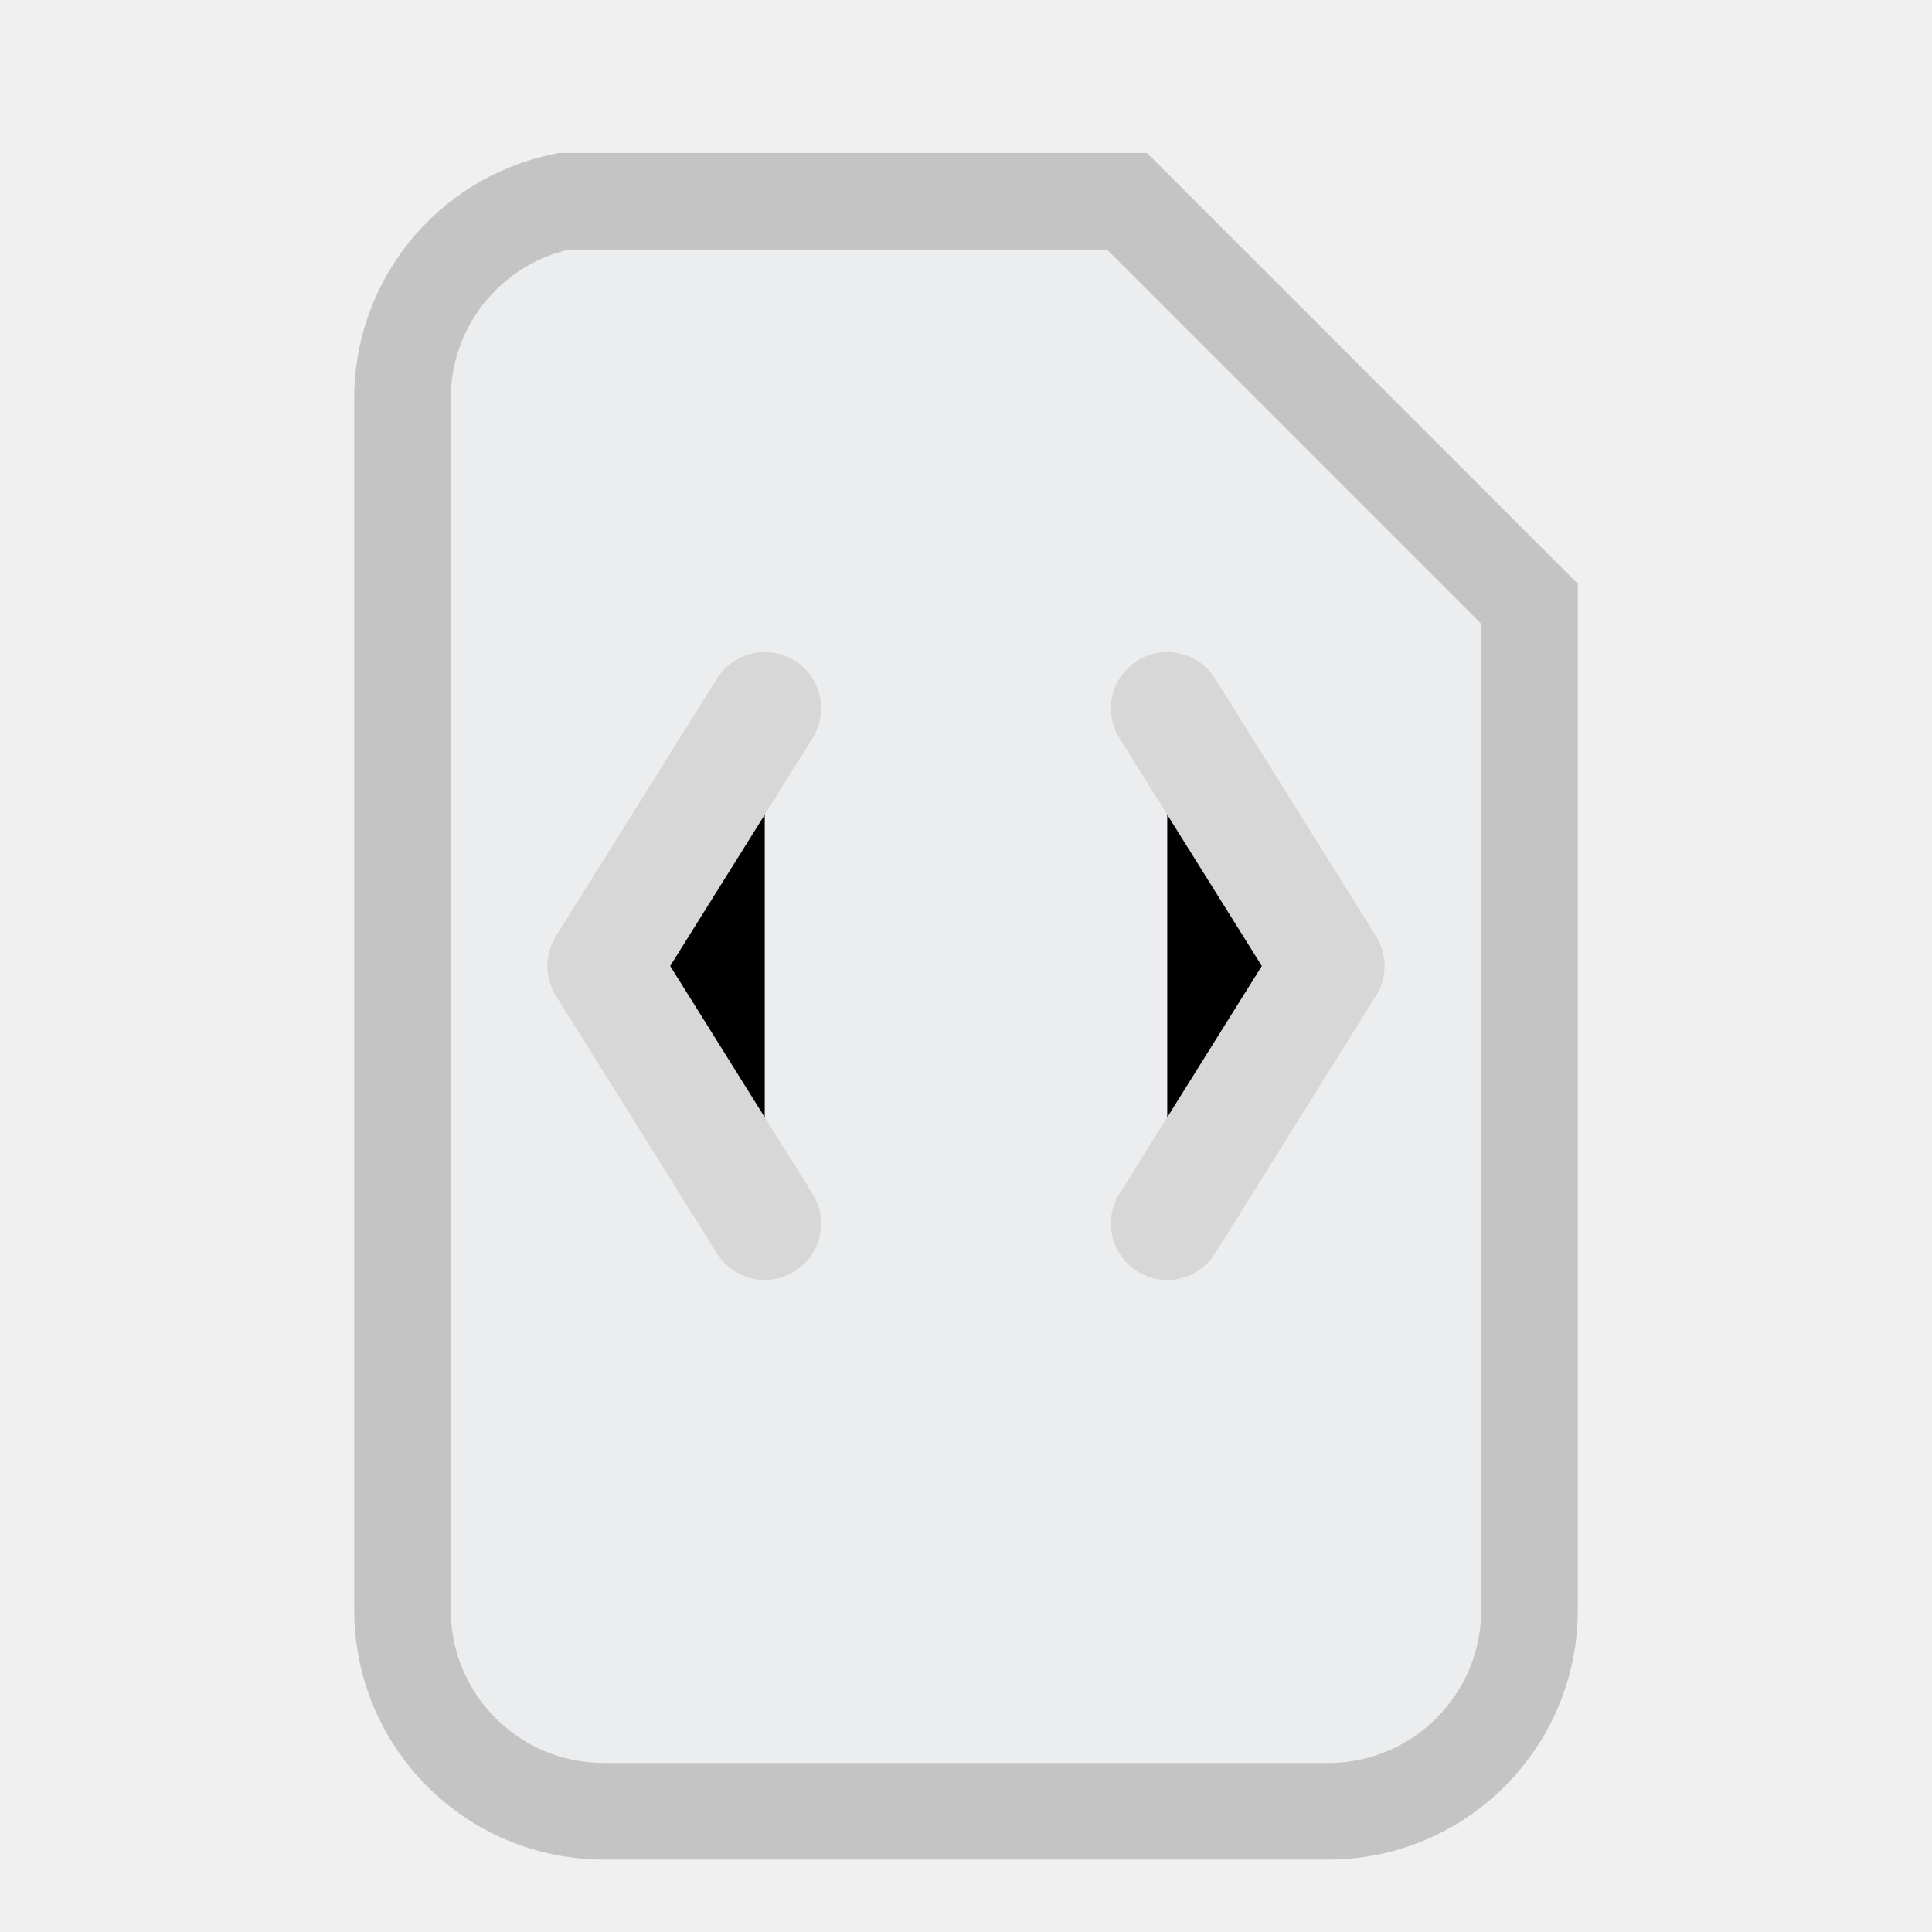
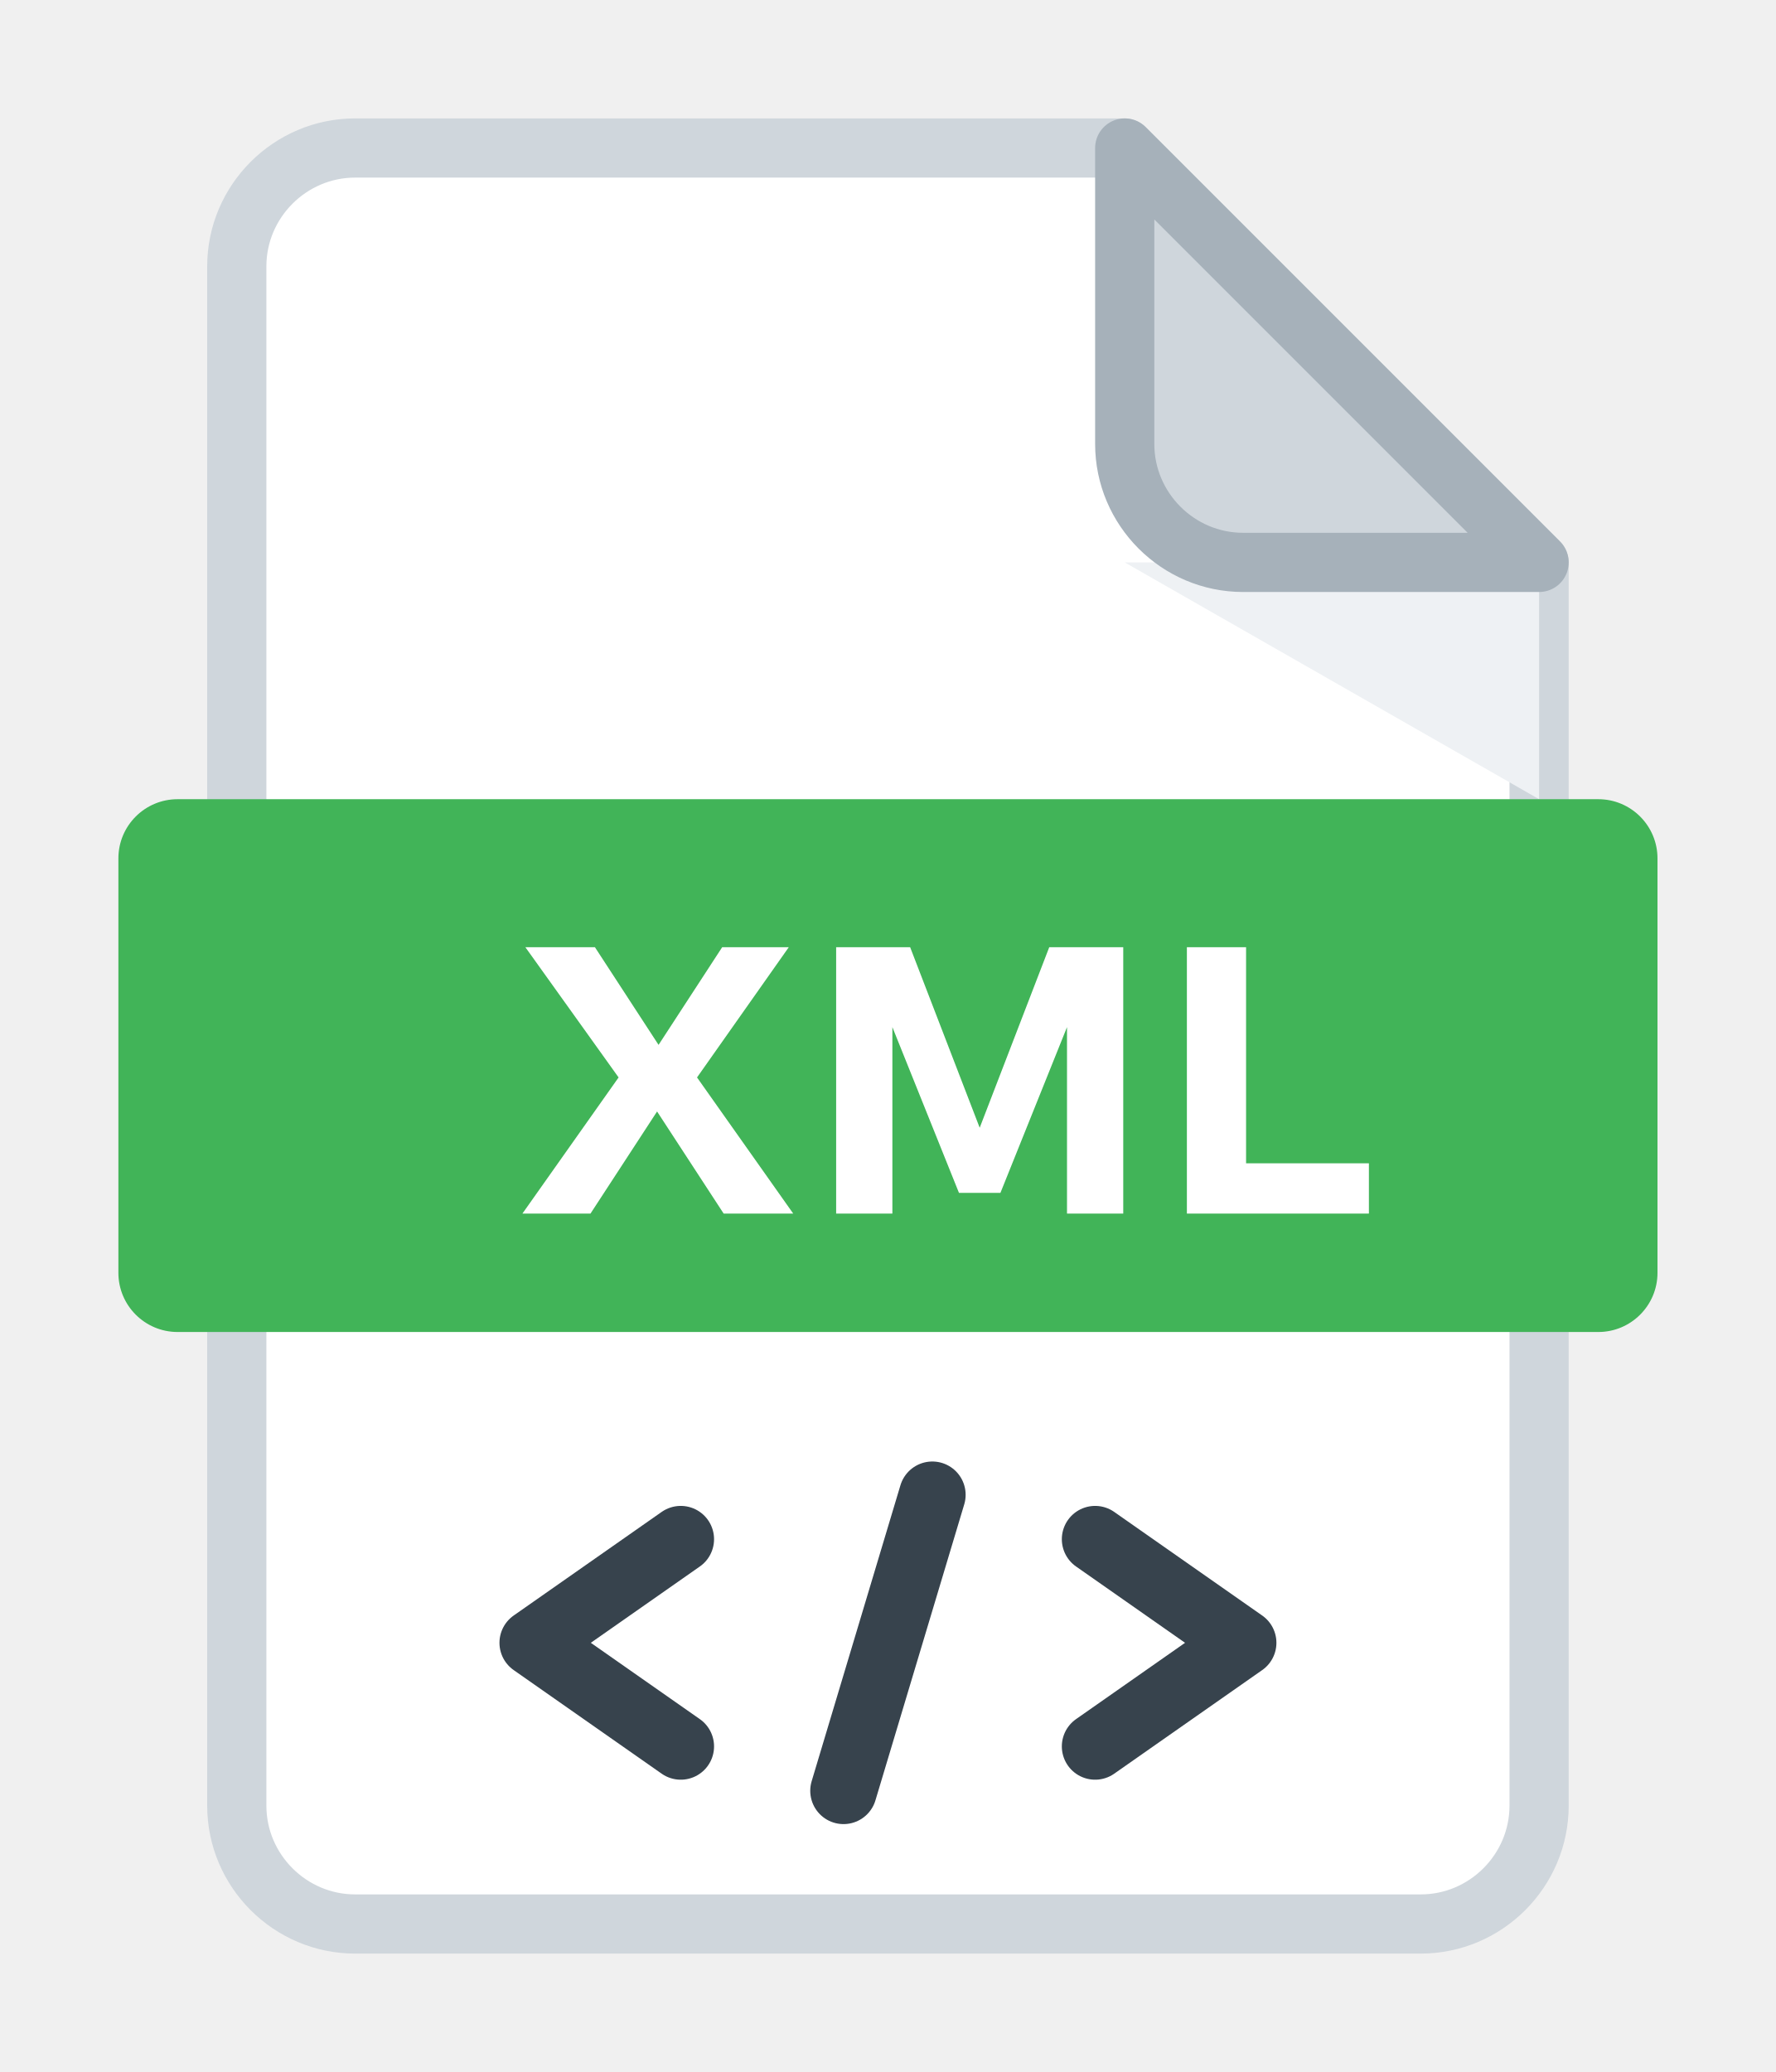
- <svg xmlns="http://www.w3.org/2000/svg" viewBox="0 0 24 24" aria-hidden="true">
-   <path d="M7 2.5h7l5 5v12.5A2.5 2.5 0 0 1 16.5 22.5h-9A2.5 2.5 0 0 1 5 20V5A2.5 2.5 0 0 1 7 2.5Z" fill="#dfe3e8" fill-opacity="0.2" stroke="#c4c4c4" stroke-width="1.2" />
-   <path d="M9.5 8.8 7.5 12l2 3.2M14.5 8.8l2 3.2-2 3.2" stroke="#d7d7d7" stroke-width="1.4" stroke-linecap="round" stroke-linejoin="round" />
+ <svg xmlns="http://www.w3.org/2000/svg" viewBox="0 0 120 140" width="120" height="140">
+   <path d="M24 10h52l28 28v84c0 4.4-3.6 8-8 8H24c-4.4 0-8-3.6-8-8V18c0-4.4 3.6-8 8-8Z" fill="#fff" stroke="#cfd6dc" stroke-width="4" stroke-linejoin="round" />
+   <path fill="#eef1f4" d="M76 38h28v16z" />
+   <path d="M76 10v20c0 4.4 3.6 8 8 8h20Z" fill="#cfd6dc" stroke="#a6b1ba" stroke-width="4" stroke-linejoin="round" />
+   <rect x="8" y="54" width="104" height="36" rx="4" fill="#41b458" />
+   <path d="M35.5 64h4.7l4.3 6.6 4.3-6.6h4.5l-6.2 8.8 6.5 9.2h-4.7l-4.5-6.9-4.5 6.9h-4.6l6.5-9.2Zm21 0h5l4.7 12.2L70.9 64h5v18h-3.8V69.4l-4.5 11.2h-2.8l-4.5-11.2V82h-3.8Zm23.7 0h4v14.6h8.3V82H80.2Z" fill="#fff" />
+   <path d="m46 104-10 7 10 7m17-17-6 20m17-17 10 7-10 7" fill="none" stroke="#37434d" stroke-width="4.5" stroke-linecap="round" stroke-linejoin="round" />
</svg>
